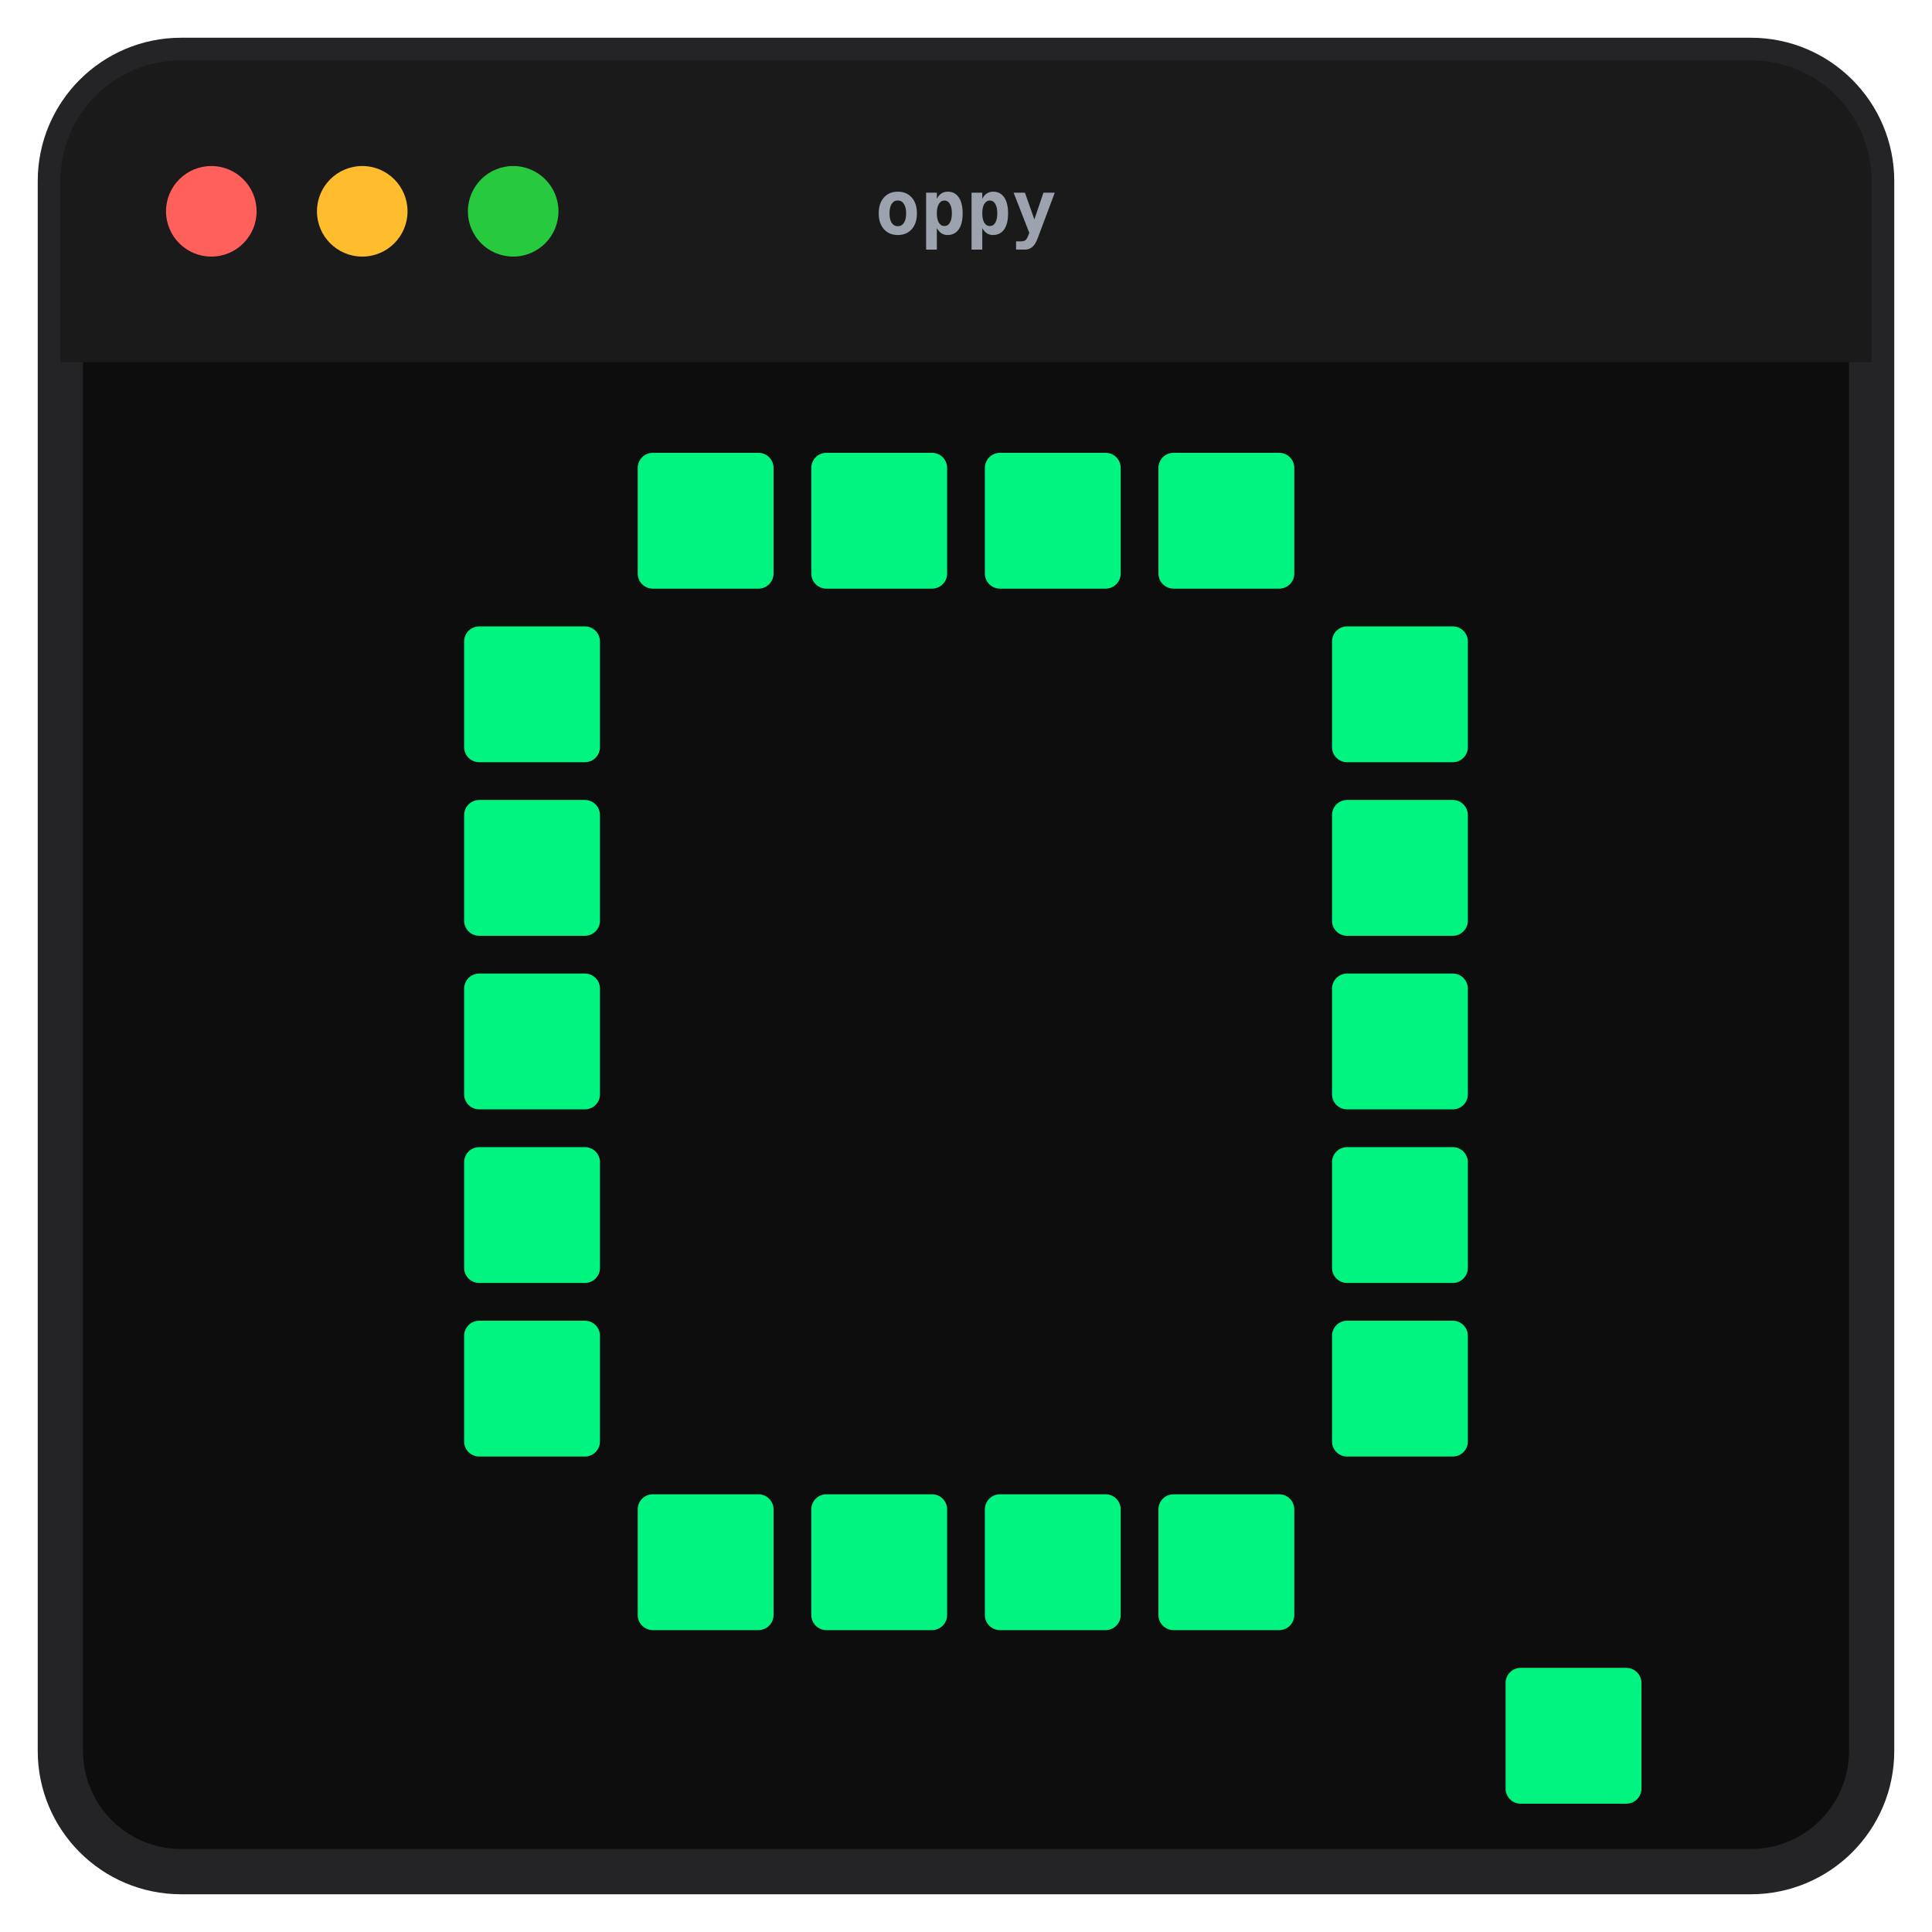
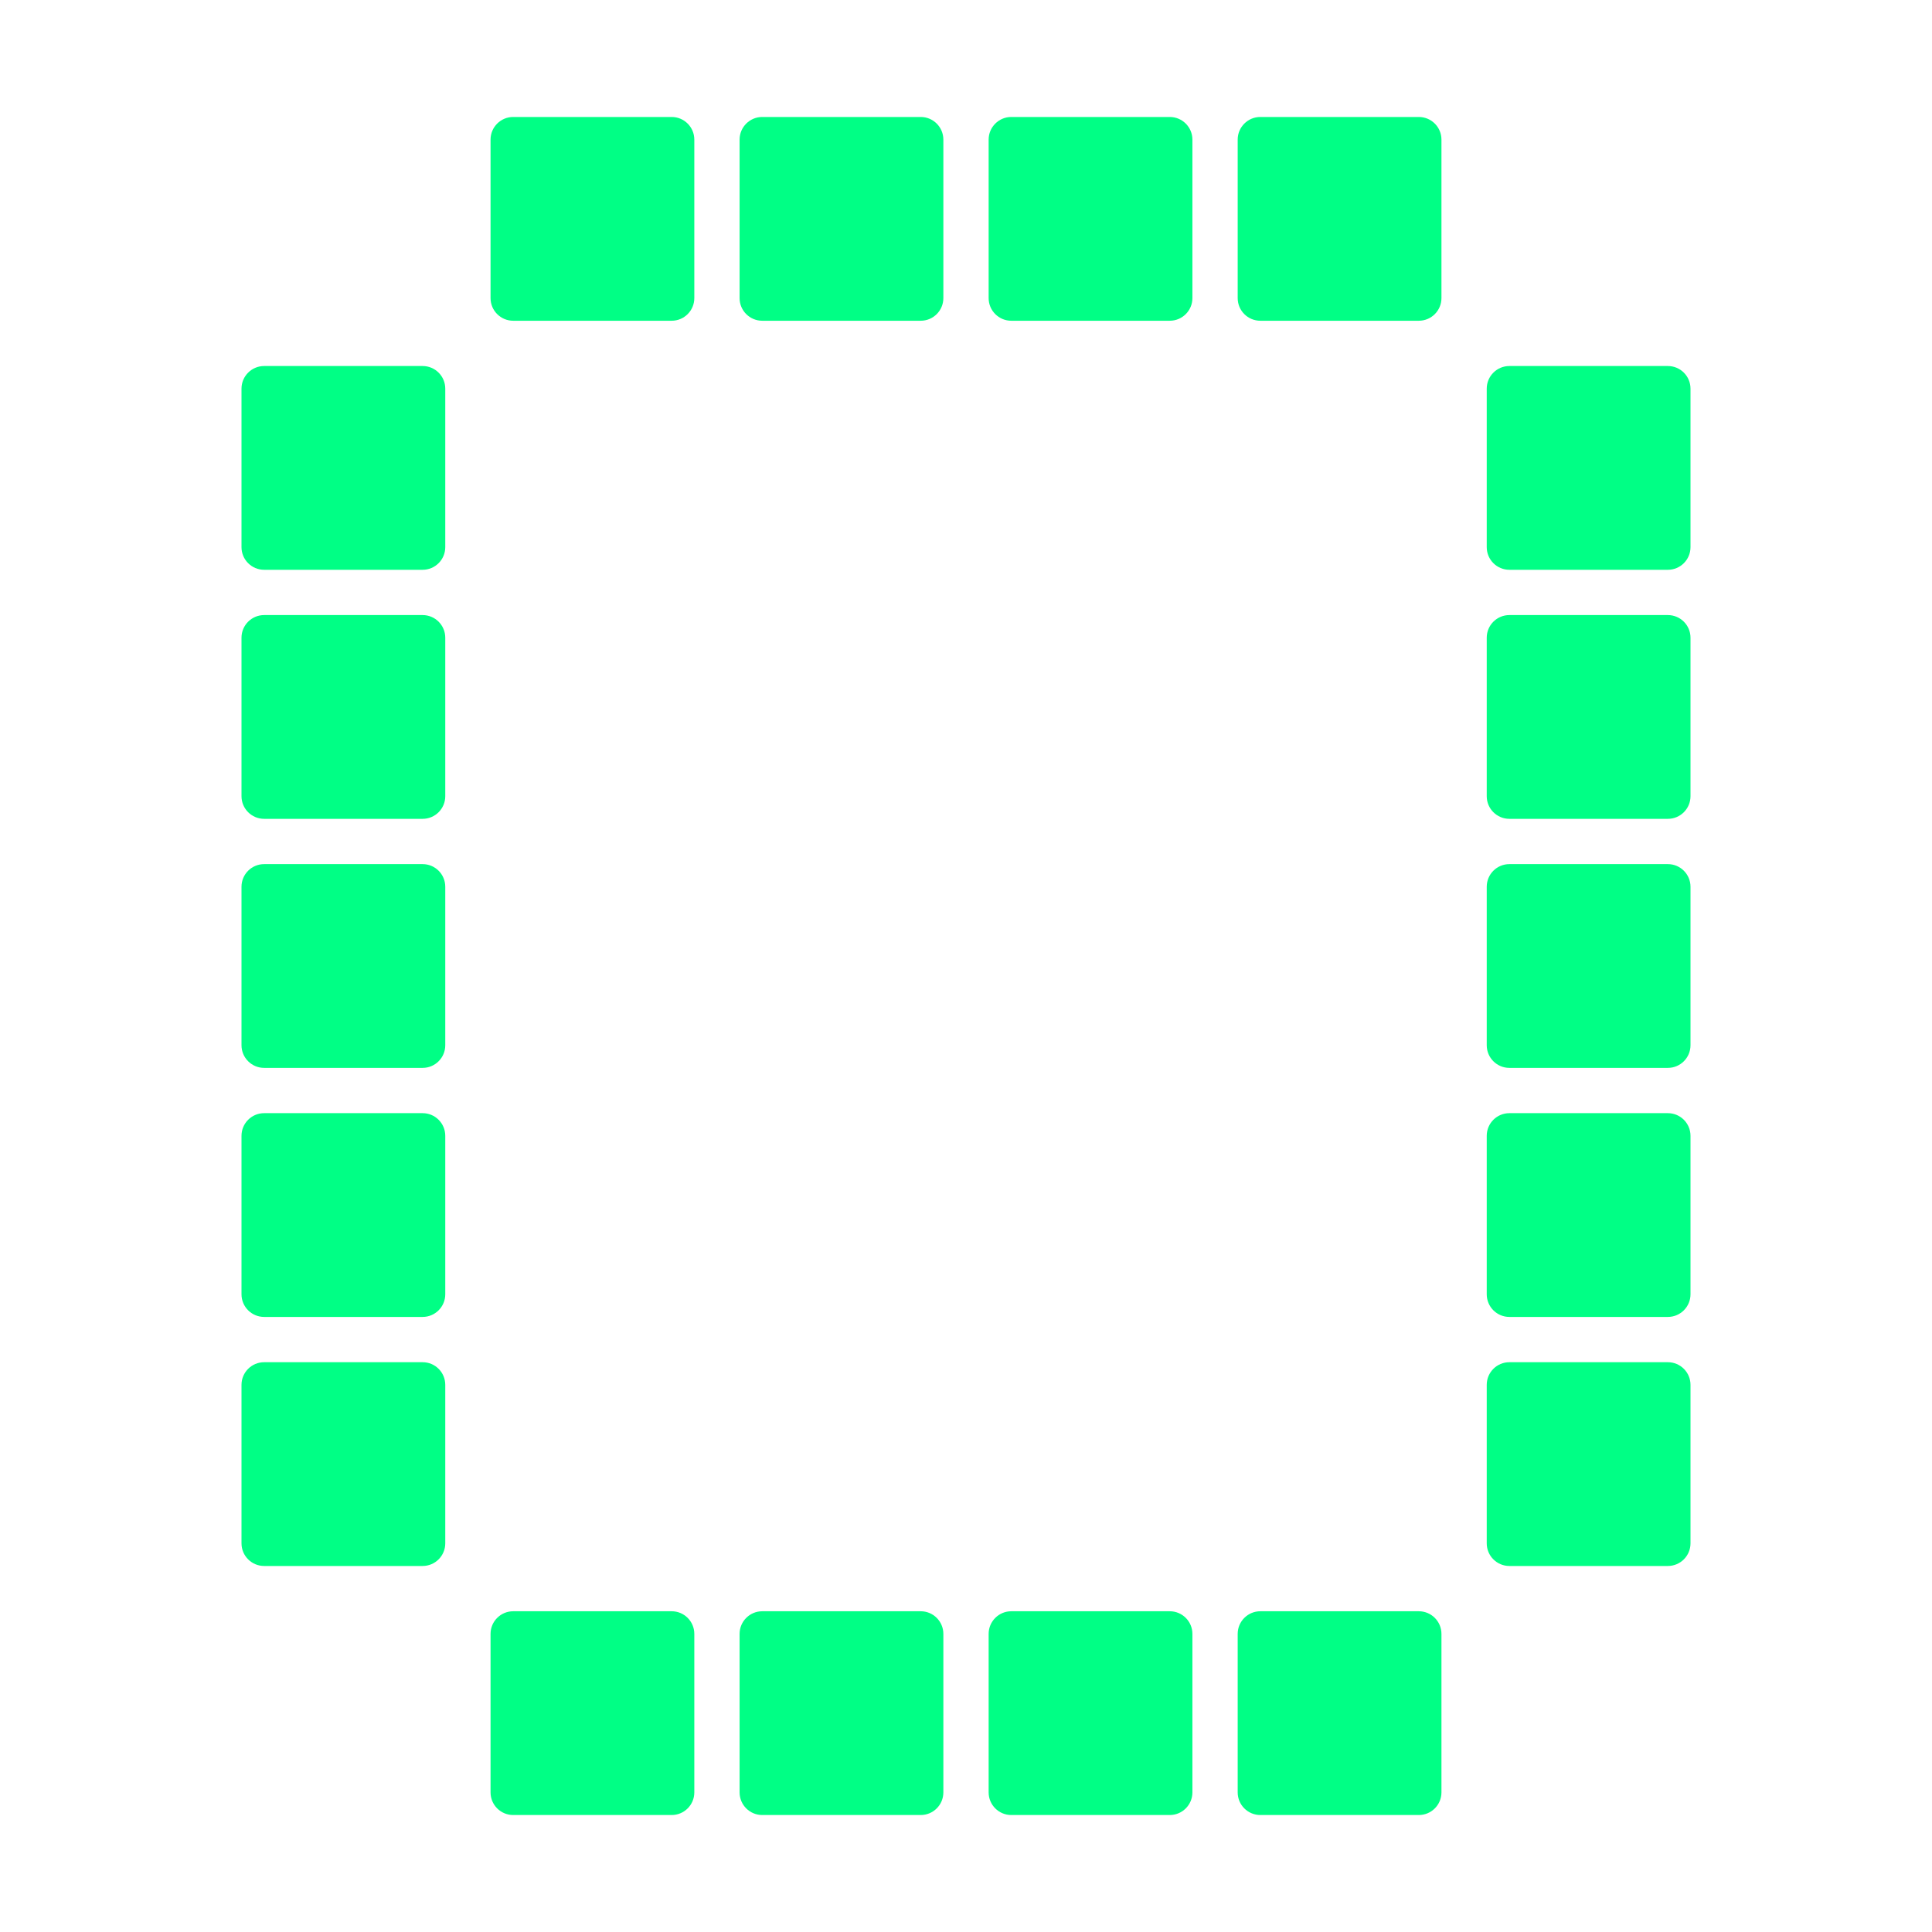
<svg xmlns="http://www.w3.org/2000/svg" viewBox="0 0 512 512" width="100%" height="100%">
-   <rect x="16" y="16" width="480" height="480" rx="32" fill="#0D0D0D" stroke="#242426" stroke-width="12" />
-   <path d="M16 48c0-17.7 14.3-32 32-32h416c17.7 0 32 14.3 32 32v48H16V48z" fill="#1A1A1A" />
-   <circle cx="56" cy="56" r="12" fill="#FF605C" />
-   <circle cx="96" cy="56" r="12" fill="#FFBD2E" />
-   <circle cx="136" cy="56" r="12" fill="#27C93F" />
-   <text x="256" y="62" fill="#9CA3AF" font-family="monospace" font-size="20" font-weight="bold" text-anchor="middle">oppy</text>
-   <g fill="#00FF85" opacity="0.95">
-     <rect x="169" y="120" width="36" height="36" rx="4" />
-     <rect x="215" y="120" width="36" height="36" rx="4" />
-     <rect x="261" y="120" width="36" height="36" rx="4" />
-     <rect x="307" y="120" width="36" height="36" rx="4" />
-     <rect x="123" y="166" width="36" height="36" rx="4" />
-     <rect x="353" y="166" width="36" height="36" rx="4" />
-     <rect x="123" y="212" width="36" height="36" rx="4" />
-     <rect x="353" y="212" width="36" height="36" rx="4" />
-     <rect x="123" y="258" width="36" height="36" rx="4" />
-     <rect x="353" y="258" width="36" height="36" rx="4" />
-     <rect x="123" y="304" width="36" height="36" rx="4" />
-     <rect x="353" y="304" width="36" height="36" rx="4" />
-     <rect x="123" y="350" width="36" height="36" rx="4" />
-     <rect x="353" y="350" width="36" height="36" rx="4" />
-     <rect x="169" y="396" width="36" height="36" rx="4" />
-     <rect x="215" y="396" width="36" height="36" rx="4" />
-     <rect x="261" y="396" width="36" height="36" rx="4" />
-     <rect x="307" y="396" width="36" height="36" rx="4" />
-     <rect x="399" y="442" width="36" height="36" rx="4" />
+   <g fill="#00FF85">
+     <rect x="130" y="31" width="54" height="54" rx="6" />
+     <rect x="196" y="31" width="54" height="54" rx="6" />
+     <rect x="262" y="31" width="54" height="54" rx="6" />
+     <rect x="328" y="31" width="54" height="54" rx="6" />
+     <rect x="64" y="97" width="54" height="54" rx="6" />
+     <rect x="394" y="97" width="54" height="54" rx="6" />
+     <rect x="64" y="163" width="54" height="54" rx="6" />
+     <rect x="394" y="163" width="54" height="54" rx="6" />
+     <rect x="64" y="229" width="54" height="54" rx="6" />
+     <rect x="394" y="229" width="54" height="54" rx="6" />
+     <rect x="64" y="295" width="54" height="54" rx="6" />
+     <rect x="394" y="295" width="54" height="54" rx="6" />
+     <rect x="64" y="361" width="54" height="54" rx="6" />
+     <rect x="394" y="361" width="54" height="54" rx="6" />
+     <rect x="130" y="427" width="54" height="54" rx="6" />
+     <rect x="196" y="427" width="54" height="54" rx="6" />
+     <rect x="262" y="427" width="54" height="54" rx="6" />
+     <rect x="328" y="427" width="54" height="54" rx="6" />
  </g>
</svg>
